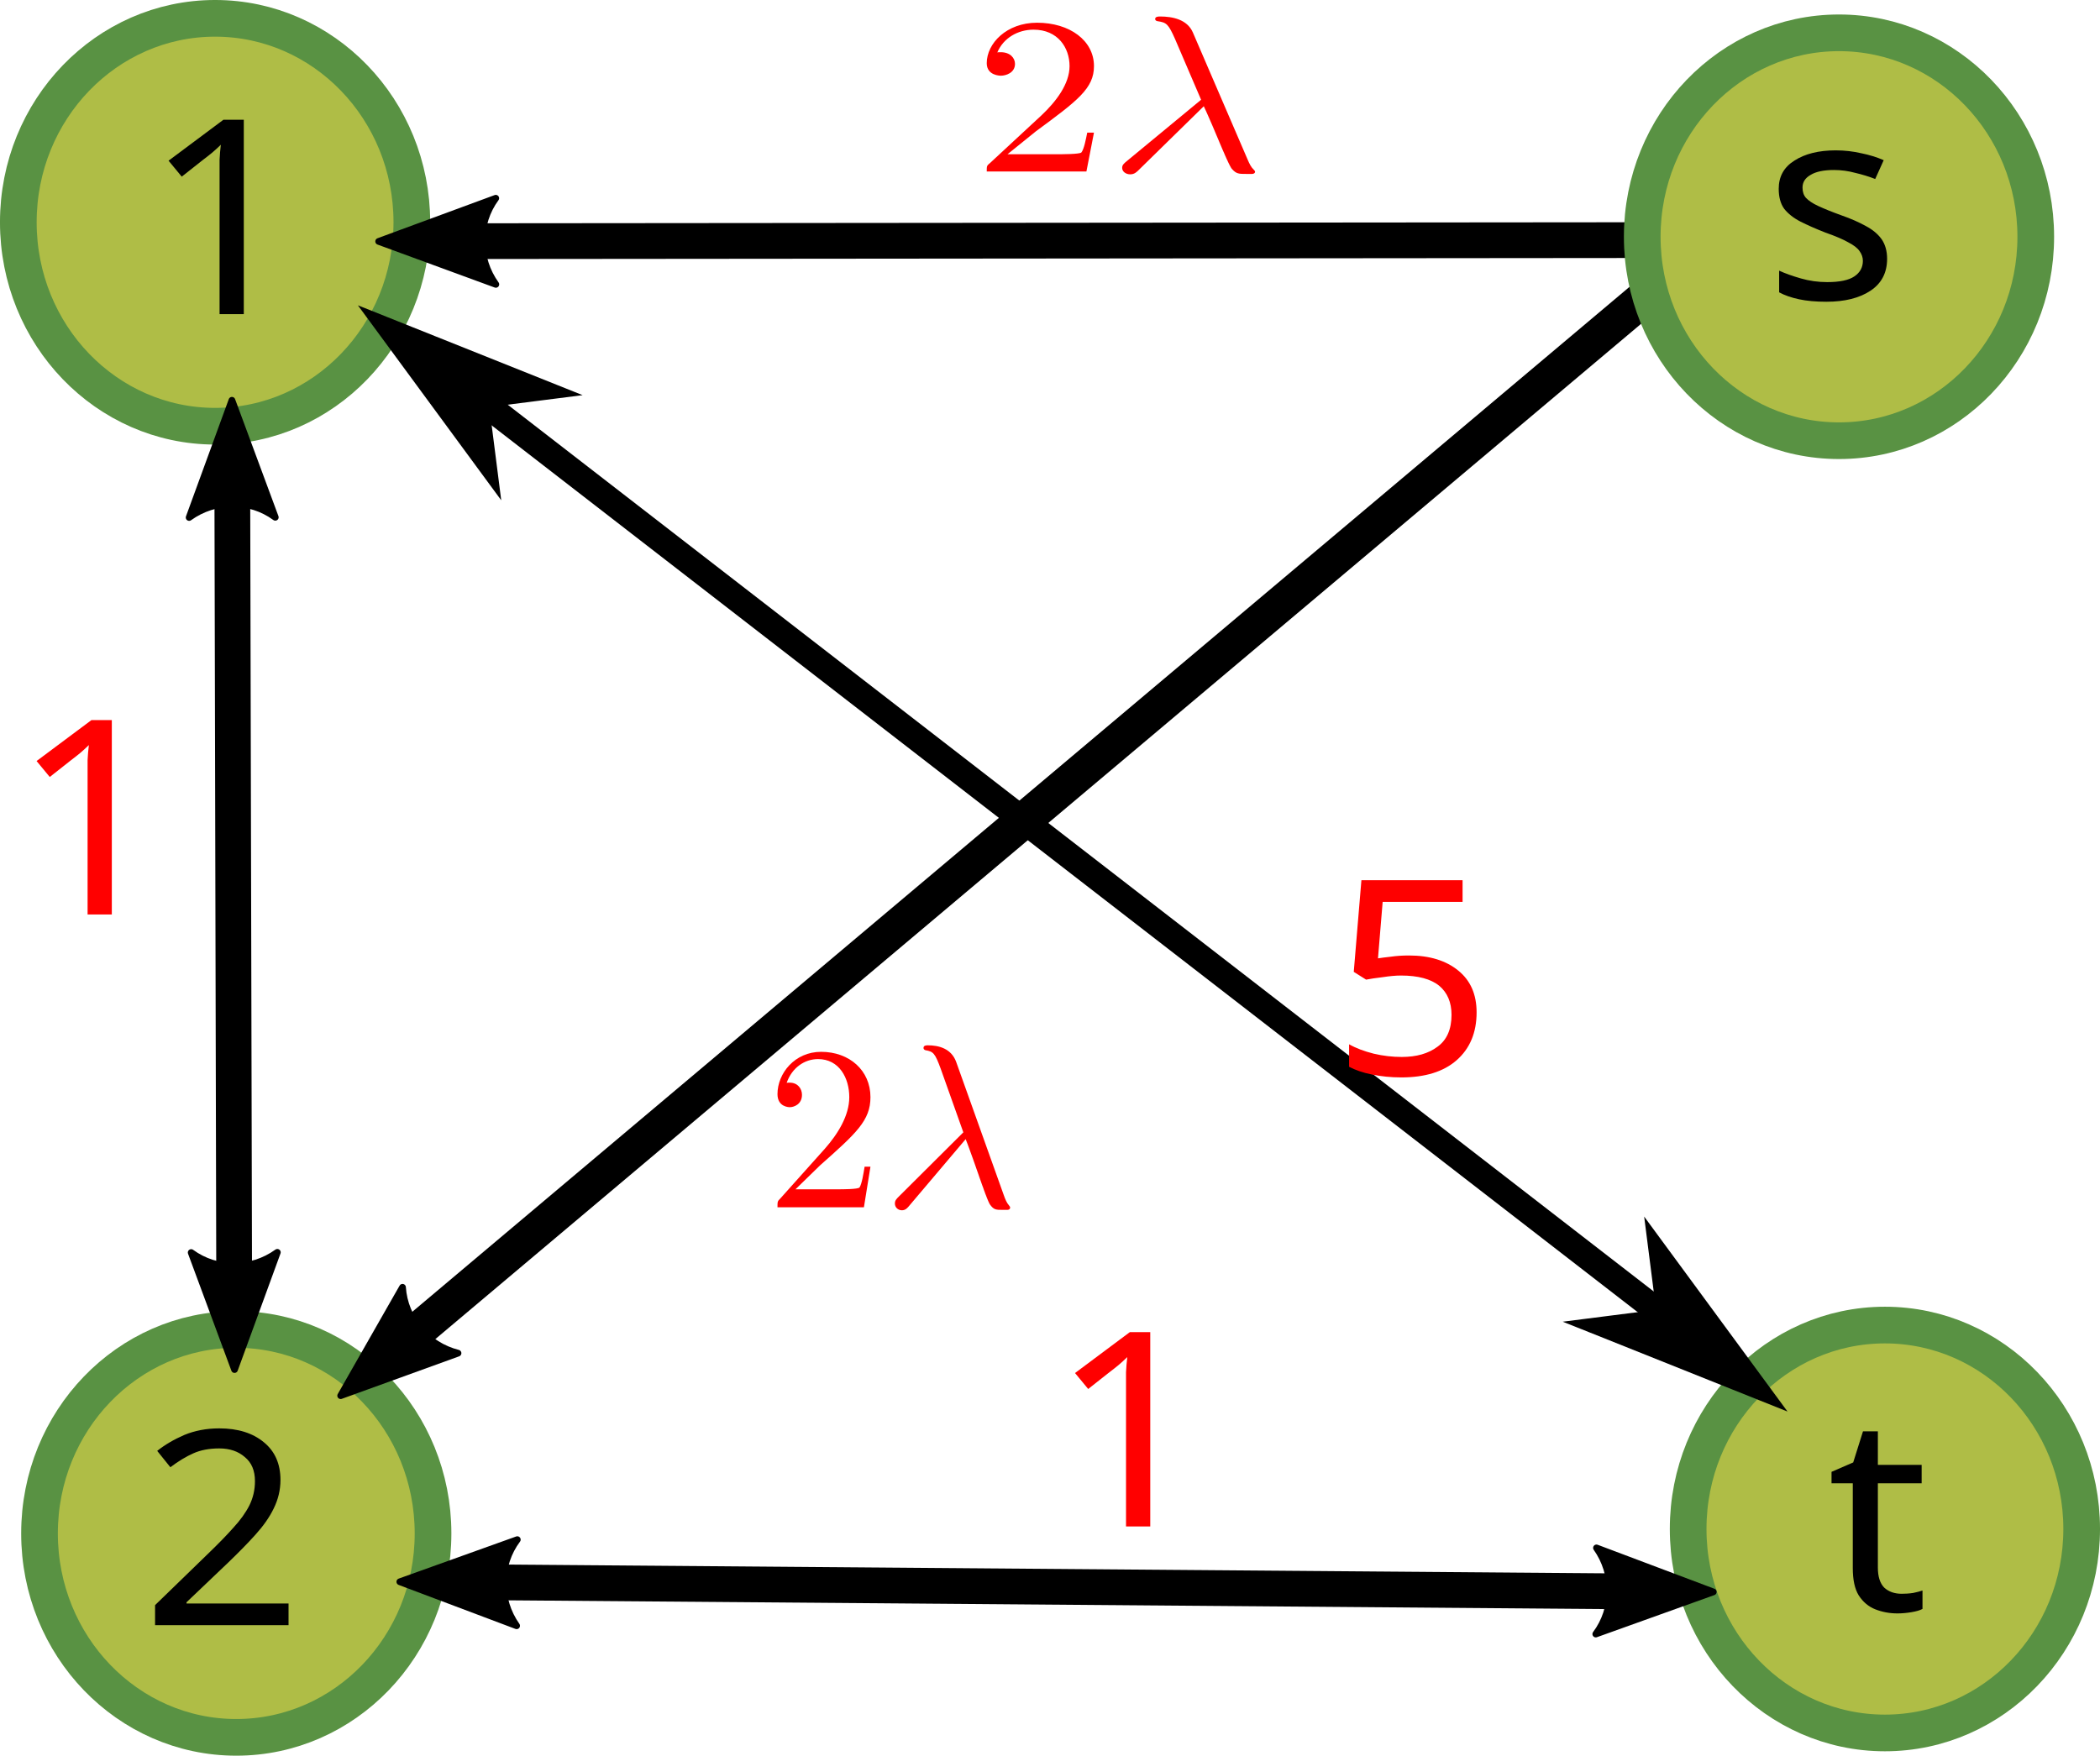
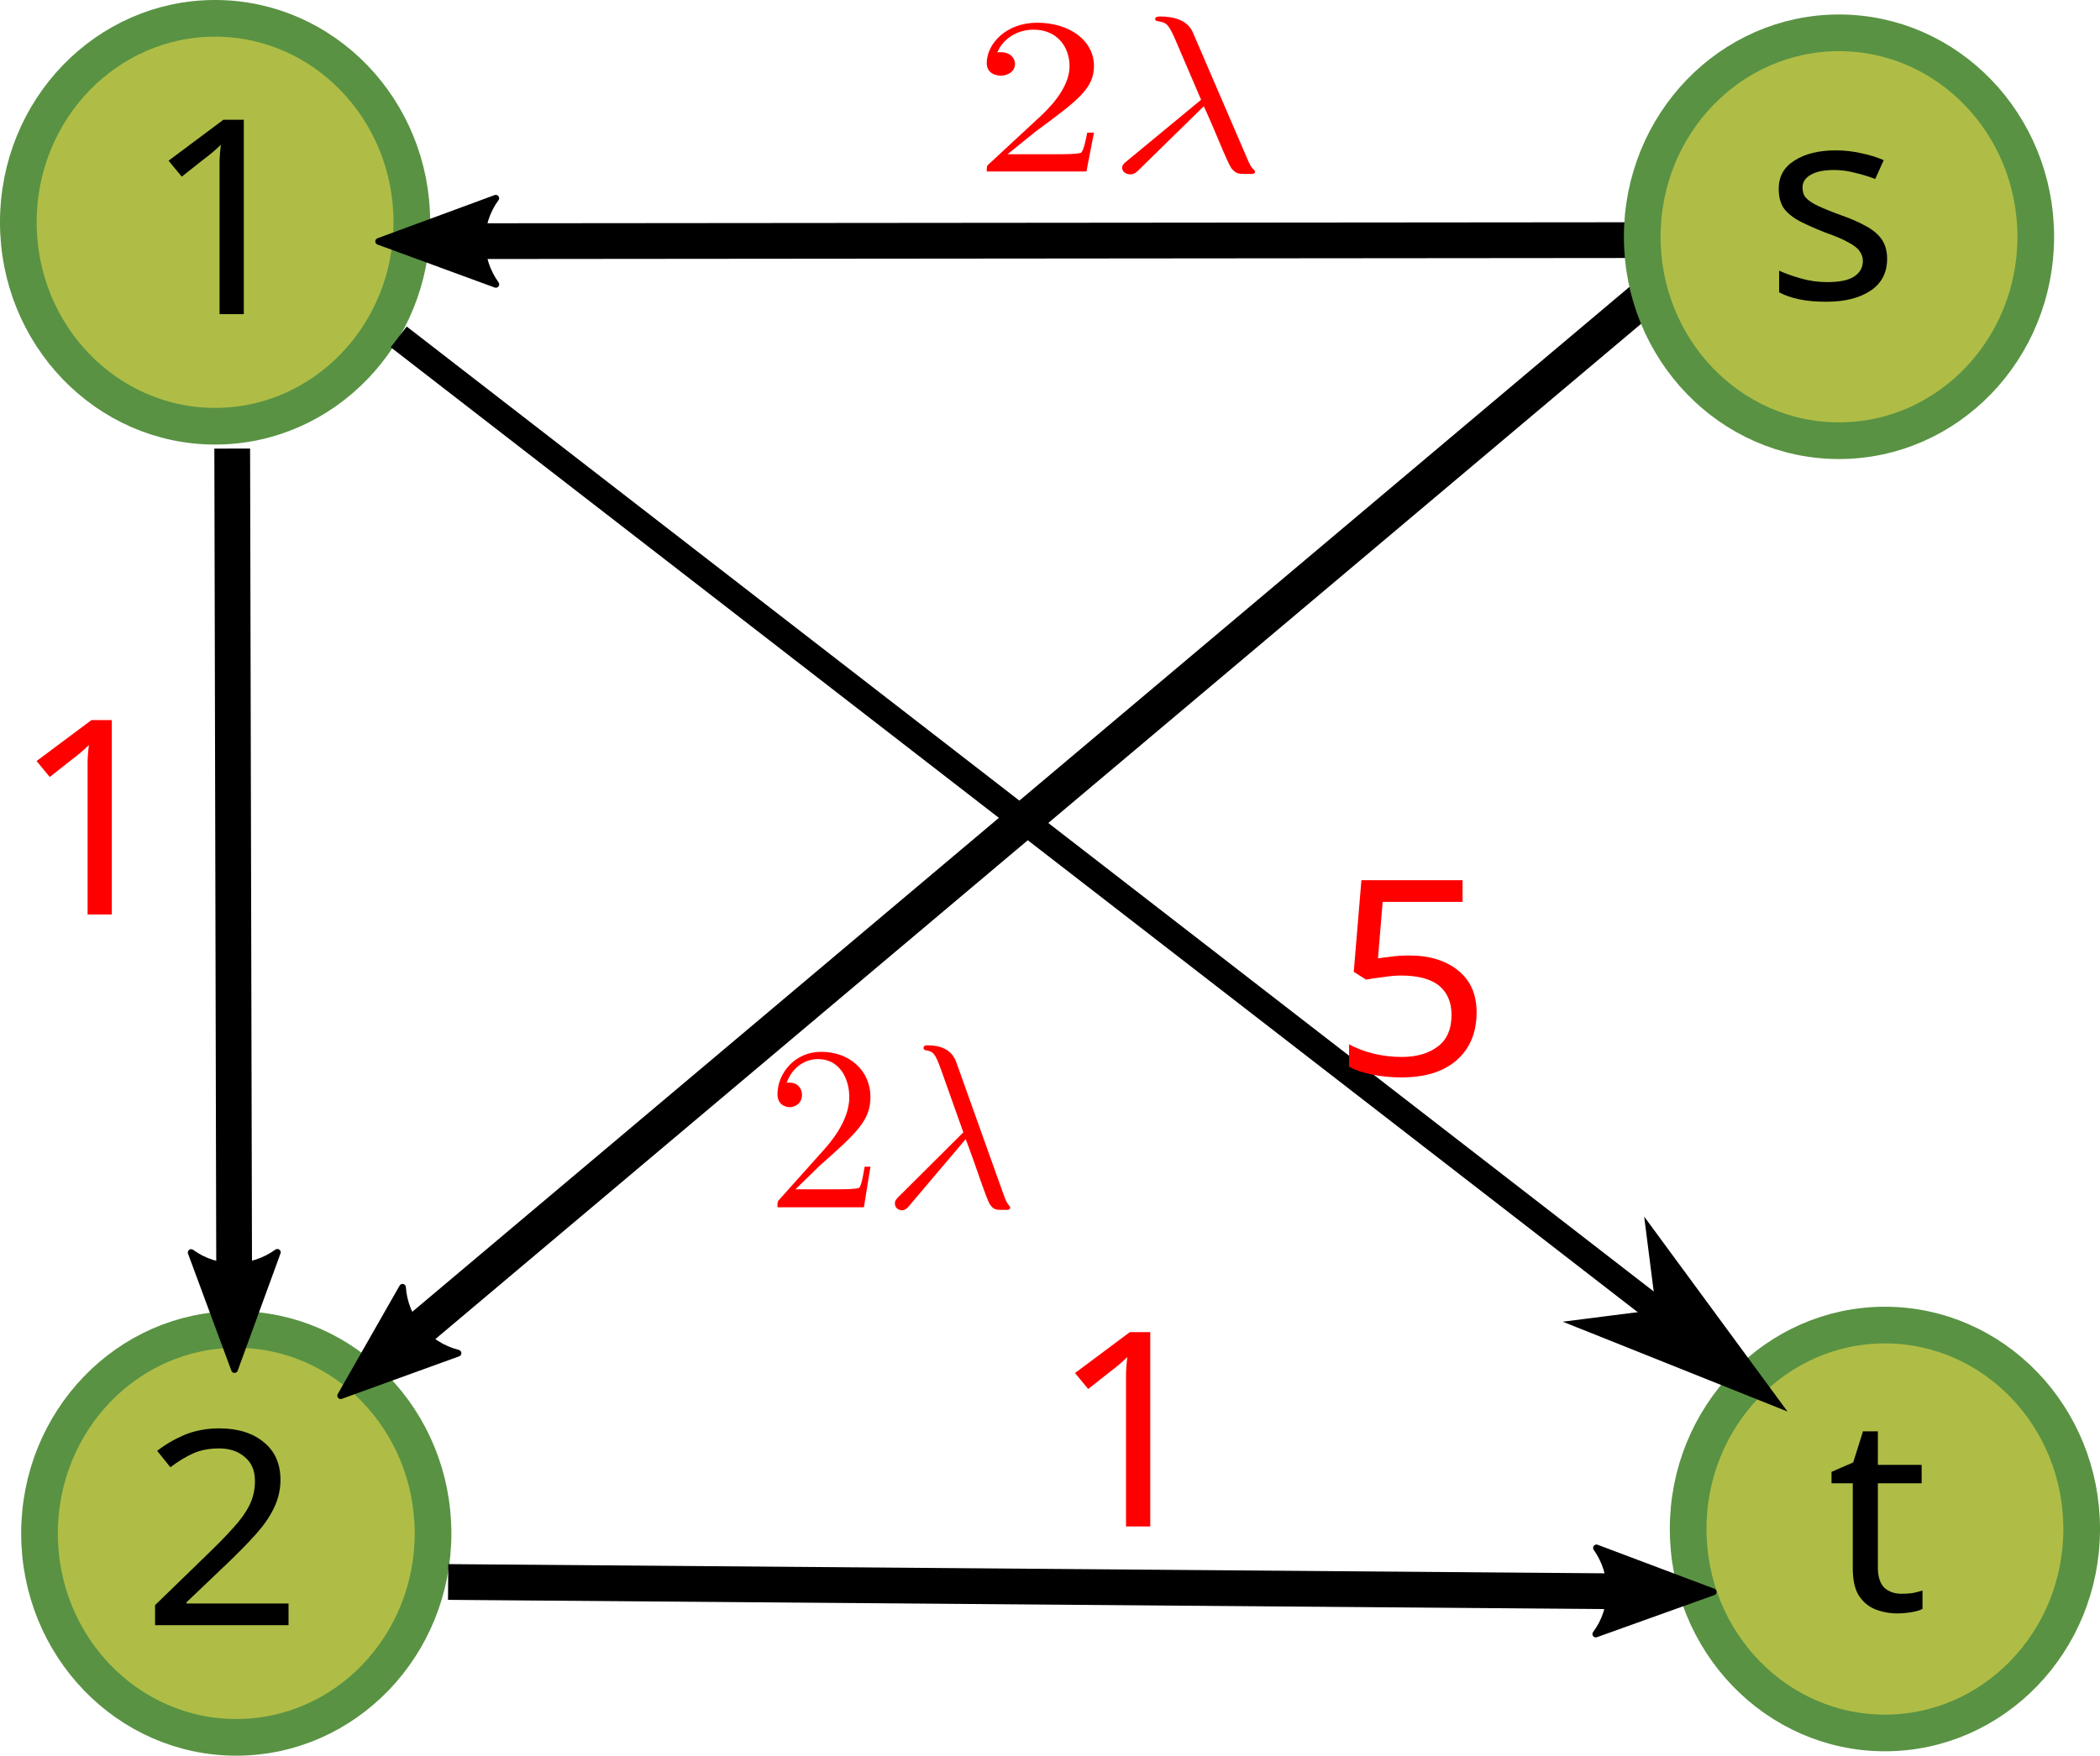
<svg xmlns="http://www.w3.org/2000/svg" width="78.67mm" height="65.788mm" viewBox="0 0 78.67 65.788" version="1.1" id="svg8">
  <defs id="defs2">
    <marker style="overflow:visible" id="marker1227" refX="0" refY="0" orient="auto">
      <path transform="matrix(0.3,0,0,0.3,-0.69,0)" d="M 8.719,4.034 -2.207,0.016 8.719,-4.002 c -1.745,2.372 -1.735,5.617 -6e-7,8.035 z" style="fill:#000000;fill-opacity:1;fill-rule:evenodd;stroke:#000000;stroke-width:0.625;stroke-linejoin:round;stroke-opacity:1" id="path1225" />
    </marker>
    <marker style="overflow:visible" id="marker1196" refX="0" refY="0" orient="auto">
      <path transform="matrix(-0.3,0,0,-0.3,0.69,0)" d="M 8.719,4.034 -2.207,0.016 8.719,-4.002 c -1.745,2.372 -1.735,5.617 -6e-7,8.035 z" style="fill:#000000;fill-opacity:1;fill-rule:evenodd;stroke:#000000;stroke-width:0.625;stroke-linejoin:round;stroke-opacity:1" id="path1194" />
    </marker>
    <marker style="overflow:visible" id="marker1192" refX="0" refY="0" orient="auto">
      <path transform="matrix(0.3,0,0,0.3,-0.69,0)" d="M 8.719,4.034 -2.207,0.016 8.719,-4.002 c -1.745,2.372 -1.735,5.617 -6e-7,8.035 z" style="fill:#000000;fill-opacity:1;fill-rule:evenodd;stroke:#000000;stroke-width:0.625;stroke-linejoin:round;stroke-opacity:1" id="path1190" />
    </marker>
    <marker style="overflow:visible" id="Arrow2Send" refX="0" refY="0" orient="auto">
      <path transform="matrix(-0.3,0,0,-0.3,0.69,0)" d="M 8.719,4.034 -2.207,0.016 8.719,-4.002 c -1.745,2.372 -1.735,5.617 -6e-7,8.035 z" style="fill:#000000;fill-opacity:1;fill-rule:evenodd;stroke:#000000;stroke-width:0.625;stroke-linejoin:round;stroke-opacity:1" id="path941" />
    </marker>
    <marker style="overflow:visible" id="Arrow2Sstart" refX="0" refY="0" orient="auto">
      <path transform="matrix(0.3,0,0,0.3,-0.69,0)" d="M 8.719,4.034 -2.207,0.016 8.719,-4.002 c -1.745,2.372 -1.735,5.617 -6e-7,8.035 z" style="fill:#000000;fill-opacity:1;fill-rule:evenodd;stroke:#000000;stroke-width:0.625;stroke-linejoin:round;stroke-opacity:1" id="path938" />
    </marker>
    <marker style="overflow:visible" id="marker1184" refX="0" refY="0" orient="auto">
      <path transform="matrix(-0.4,0,0,-0.4,-4,0)" style="fill:#000000;fill-opacity:1;fill-rule:evenodd;stroke:#000000;stroke-width:1pt;stroke-opacity:1" d="M 0,0 5,-5 -12.5,0 5,5 Z" id="path1182" />
    </marker>
    <marker style="overflow:visible" id="marker1180" refX="0" refY="0" orient="auto">
      <path transform="matrix(0.4,0,0,0.4,4,0)" style="fill:#000000;fill-opacity:1;fill-rule:evenodd;stroke:#000000;stroke-width:1pt;stroke-opacity:1" d="M 0,0 5,-5 -12.5,0 5,5 Z" id="path1178" />
    </marker>
    <marker style="overflow:visible" id="Arrow1Lend" refX="0" refY="0" orient="auto">
      <path transform="matrix(-0.8,0,0,-0.8,-10,0)" style="fill:#000000;fill-opacity:1;fill-rule:evenodd;stroke:#000000;stroke-width:1pt;stroke-opacity:1" d="M 0,0 5,-5 -12.5,0 5,5 Z" id="path911" />
    </marker>
    <marker style="overflow:visible" id="Arrow1Lstart" refX="0" refY="0" orient="auto">
      <path transform="matrix(0.8,0,0,0.8,10,0)" style="fill:#000000;fill-opacity:1;fill-rule:evenodd;stroke:#000000;stroke-width:1pt;stroke-opacity:1" d="M 0,0 5,-5 -12.5,0 5,5 Z" id="path908" />
    </marker>
    <marker style="overflow:visible" id="Arrow1Mend" refX="0" refY="0" orient="auto">
      <path transform="matrix(-0.4,0,0,-0.4,-4,0)" style="fill:#000000;fill-opacity:1;fill-rule:evenodd;stroke:#000000;stroke-width:1pt;stroke-opacity:1" d="M 0,0 5,-5 -12.5,0 5,5 Z" id="path917" />
    </marker>
    <marker style="overflow:visible" id="Arrow1Mstart" refX="0" refY="0" orient="auto">
      <path transform="matrix(0.4,0,0,0.4,4,0)" style="fill:#000000;fill-opacity:1;fill-rule:evenodd;stroke:#000000;stroke-width:1pt;stroke-opacity:1" d="M 0,0 5,-5 -12.5,0 5,5 Z" id="path914" />
    </marker>
    <marker style="overflow:visible" id="Arrow2Sstart-2" refX="0" refY="0" orient="auto">
      <path transform="matrix(0.3,0,0,0.3,-0.69,0)" d="M 8.719,4.034 -2.207,0.016 8.719,-4.002 c -1.745,2.372 -1.735,5.617 -6e-7,8.035 z" style="fill:#000000;fill-opacity:1;fill-rule:evenodd;stroke:#000000;stroke-width:0.625;stroke-linejoin:round;stroke-opacity:1" id="path938-6" />
    </marker>
    <marker style="overflow:visible" id="Arrow2Send-7" refX="0" refY="0" orient="auto">
      <path transform="matrix(-0.3,0,0,-0.3,0.69,0)" d="M 8.719,4.034 -2.207,0.016 8.719,-4.002 c -1.745,2.372 -1.735,5.617 -6e-7,8.035 z" style="fill:#000000;fill-opacity:1;fill-rule:evenodd;stroke:#000000;stroke-width:0.625;stroke-linejoin:round;stroke-opacity:1" id="path941-4" />
    </marker>
    <marker style="overflow:visible" id="marker1227-7" refX="0" refY="0" orient="auto">
      <path transform="matrix(0.3,0,0,0.3,-0.69,0)" d="M 8.719,4.034 -2.207,0.016 8.719,-4.002 c -1.745,2.372 -1.735,5.617 -6e-7,8.035 z" style="fill:#000000;fill-opacity:1;fill-rule:evenodd;stroke:#000000;stroke-width:0.625;stroke-linejoin:round;stroke-opacity:1" id="path1225-5" />
    </marker>
  </defs>
  <g transform="translate(-39.37862,-41.55718)" id="layer1">
    <ellipse ry="7.642" rx="7.371" cy="49.886" cx="47.436" id="path815" style="fill:#afbd46;fill-opacity:1;stroke:#599243;stroke-width:1.374;stroke-miterlimit:4;stroke-dasharray:none;stroke-opacity:1" />
    <ellipse ry="7.642" rx="7.371" cy="99.016" cx="48.23" id="path815-8" style="fill:#afbd46;fill-opacity:1;stroke:#599243;stroke-width:1.374;stroke-miterlimit:4;stroke-dasharray:none;stroke-opacity:1" />
    <ellipse ry="7.642" rx="7.371" cy="98.851" cx="109.991" id="path815-7" style="fill:#afbd46;fill-opacity:1;stroke:#599243;stroke-width:1.374;stroke-miterlimit:4;stroke-dasharray:none;stroke-opacity:1" />
-     <path id="path838" d="m 56.167,100.836 45.584,0.364" style="fill:none;stroke:#000000;stroke-width:1.339;stroke-linecap:butt;stroke-linejoin:miter;stroke-miterlimit:4;stroke-dasharray:none;stroke-opacity:1;marker-start:url(#marker1192);marker-end:url(#marker1196)" />
-     <path id="path838-0" d="m 48.154,91.066 -0.076,-32.7" style="fill:none;stroke:#000000;stroke-width:1.339;stroke-linecap:butt;stroke-linejoin:miter;stroke-miterlimit:4;stroke-dasharray:none;stroke-opacity:1;marker-start:url(#Arrow2Sstart);marker-end:url(#Arrow2Send)" />
-     <path id="path838-0-9" d="M 104.813,93.266 54.315,54.181" style="fill:none;stroke:#000000;stroke-width:0.981;stroke-linecap:butt;stroke-linejoin:miter;stroke-miterlimit:4;stroke-dasharray:none;stroke-opacity:1;marker-start:url(#Arrow1Mstart);marker-end:url(#Arrow1Mend)" />
+     <path id="path838" d="m 56.167,100.836 45.584,0.364" style="fill:none;stroke:#000000;stroke-width:1.339;stroke-linecap:butt;stroke-linejoin:miter;stroke-miterlimit:4;stroke-dasharray:none;stroke-opacity:1;marker-start:;marker-end:url(#marker1196)" />
+     <path id="path838-0" d="m 48.154,91.066 -0.076,-32.7" style="fill:none;stroke:#000000;stroke-width:1.339;stroke-linecap:butt;stroke-linejoin:miter;stroke-miterlimit:4;stroke-dasharray:none;stroke-opacity:1;marker-start:url(#Arrow2Sstart);marker-end:" />
+     <path id="path838-0-9" d="M 104.813,93.266 54.315,54.181" style="fill:none;stroke:#000000;stroke-width:0.981;stroke-linecap:butt;stroke-linejoin:miter;stroke-miterlimit:4;stroke-dasharray:none;stroke-opacity:1;marker-start:url(#Arrow1Mstart);marker-end:" />
    <path id="path838-0-1" d="M 55.374,50.595 100.598,50.555" style="fill:none;stroke:#000000;stroke-width:1.339;stroke-linecap:butt;stroke-linejoin:miter;stroke-miterlimit:4;stroke-dasharray:none;stroke-opacity:1;marker-start:url(#marker1227)" />
    <path id="path838-0-1-6" d="M 53.521,92.684 101.656,52.143" style="fill:none;stroke:#000000;stroke-width:1.339;stroke-linecap:butt;stroke-linejoin:miter;stroke-miterlimit:4;stroke-dasharray:none;stroke-opacity:1;marker-start:url(#marker1227-7)" />
  </g>
  <g transform="translate(-39.37862,-41.55718)" id="layer2">
    <text id="text872" y="54.347" x="43.913" style="font-style:normal;font-weight:normal;font-size:10.385px;line-height:1.25;font-family:sans-serif;letter-spacing:0px;word-spacing:0px;fill:#000000;fill-opacity:1;stroke:none;stroke-width:0.26" xml:space="preserve" transform="scale(1.019124,0.9812345)">
      <tspan style="stroke-width:0.26" y="54.347" x="43.913" id="tspan870">1</tspan>
    </text>
    <text id="text876" y="104.416" x="43.838" style="font-style:normal;font-weight:normal;font-size:10.385px;line-height:1.25;font-family:sans-serif;letter-spacing:0px;word-spacing:0px;fill:#000000;fill-opacity:1;stroke:none;stroke-width:0.26" xml:space="preserve" transform="scale(1.019124,0.9812345)">
      <tspan style="stroke-width:0.26" y="104.416" x="43.838" id="tspan874">2</tspan>
    </text>
    <text id="text881" y="103.857" x="105.794" style="font-style:normal;font-weight:normal;font-size:10.385px;line-height:1.25;font-family:sans-serif;letter-spacing:0px;word-spacing:0px;fill:#000000;fill-opacity:1;stroke:none;stroke-width:0.26" xml:space="preserve" transform="scale(1.019124,0.9812345)">
      <tspan style="stroke-width:0.26" y="103.857" x="105.794" id="tspan879">t</tspan>
    </text>
    <ellipse ry="7.642" rx="7.371" cy="50.429" cx="108.271" id="path815-4" style="fill:#afbd46;fill-opacity:1;stroke:#599243;stroke-width:1.374;stroke-miterlimit:4;stroke-dasharray:none;stroke-opacity:1" />
    <text id="text906" y="53.767" x="103.494" style="font-style:normal;font-weight:normal;font-size:10.385px;line-height:1.25;font-family:sans-serif;letter-spacing:0px;word-spacing:0px;fill:#000000;fill-opacity:1;stroke:none;stroke-width:0.26" xml:space="preserve" transform="scale(1.019124,0.9812345)">
      <tspan style="stroke-width:0.26" y="53.767" x="103.494" id="tspan904">s</tspan>
    </text>
  </g>
  <g style="display:inline" transform="translate(-39.37862,-41.55718)" id="layer3">
    <text id="text1164" y="100.646" x="77.236" style="font-style:normal;font-weight:normal;font-size:10.385px;line-height:1.25;font-family:sans-serif;letter-spacing:0px;word-spacing:0px;fill:#000000;fill-opacity:1;stroke:none;stroke-width:0.26" xml:space="preserve" transform="scale(1.019124,0.9812345)">
      <tspan style="fill:#ff0000;fill-opacity:1;stroke-width:0.26" y="100.646" x="77.236" id="tspan1162">1</tspan>
    </text>
    <text id="text1164-2" y="77.275" x="39.064" style="font-style:normal;font-weight:normal;font-size:10.385px;line-height:1.25;font-family:sans-serif;letter-spacing:0px;word-spacing:0px;fill:#000000;fill-opacity:1;stroke:none;stroke-width:0.26" xml:space="preserve" transform="scale(1.019124,0.9812345)">
      <tspan style="fill:#ff0000;fill-opacity:1;stroke-width:0.26" y="77.275" x="39.064" id="tspan1162-5">1</tspan>
    </text>
    <text id="text1164-7" y="83.386" x="87.576" style="font-style:normal;font-variant:normal;font-weight:normal;font-stretch:normal;font-size:10.385px;line-height:1.25;font-family:sans-serif;-inkscape-font-specification:'sans-serif, Normal';font-variant-ligatures:normal;font-variant-caps:normal;font-variant-numeric:normal;font-feature-settings:normal;text-align:start;letter-spacing:0px;word-spacing:0px;writing-mode:lr-tb;text-anchor:start;fill:#fe0000;fill-opacity:1;stroke:none;stroke-width:0.26" xml:space="preserve" transform="scale(1.019124,0.9812345)">
      <tspan y="83.386" x="87.576" id="tspan1195" style="stroke-width:0.26">5</tspan>
    </text>
    <g id="g1311" transform="matrix(1.413418,0,0,1.175261,19.19064,27.28839)" style="fill:#ff0000;fill-opacity:1">
      <g word-spacing="normal" letter-spacing="normal" font-size-adjust="none" font-stretch="normal" font-weight="normal" font-variant="normal" font-style="normal" stroke-miterlimit="10.433" xml:space="preserve" transform="matrix(0.1428844,0,0,-0.1428844,-25.00476,75.64732)" id="content" style="font-style:normal;font-variant:normal;font-weight:normal;font-stretch:normal;letter-spacing:normal;word-spacing:normal;text-anchor:start;fill:#ff0000;fill-opacity:1;fill-rule:evenodd;stroke:#000000;stroke-linecap:butt;stroke-linejoin:miter;stroke-miterlimit:10.433;stroke-dasharray:none;stroke-dashoffset:0;stroke-opacity:1">
        <path id="path1306" d="m 461.85,410.04 5.28,5.13 c 7.76,6.87 10.76,9.56 10.76,14.54 0,5.69 -4.48,9.68 -10.56,9.68 -5.64,0 -9.33,-4.6 -9.33,-9.03 0,-2.79 2.5,-2.79 2.64,-2.79 0.86,0 2.6,0.6 2.6,2.64 0,1.3 -0.89,2.6 -2.64,2.6 -0.39,0 -0.5,0 -0.64,-0.05 1.14,3.24 3.83,5.08 6.72,5.08 4.53,0 6.68,-4.05 6.68,-8.13 0,-3.98 -2.5,-7.92 -5.23,-11.01 l -9.56,-10.66 C 458,407.5 458,407.4 458,406.2 h 18.49 l 1.4,8.67 h -1.25 c -0.25,-1.5 -0.59,-3.69 -1.09,-4.44 -0.36,-0.39 -3.64,-0.39 -4.73,-0.39 z" style="fill:#ff0000;fill-opacity:1;stroke-width:0" />
        <path id="path1308" d="m 498.26,420.75 0.19,-0.5 0.2,-0.51 0.39,-1.05 0.39,-1.08 0.4,-1.1 0.39,-1.1 0.38,-1.09 0.38,-1.07 0.18,-0.53 0.18,-0.51 0.18,-0.5 0.17,-0.49 0.17,-0.47 0.17,-0.45 0.15,-0.44 0.16,-0.42 0.14,-0.39 0.15,-0.37 0.13,-0.35 0.13,-0.32 0.12,-0.29 0.11,-0.26 0.11,-0.23 0.09,-0.2 0.09,-0.16 0.08,-0.12 c 0.8,-1.1 1.3,-1.1 2.64,-1.1 h 1.1 c 0.5,0.05 0.54,0.35 0.54,0.5 0,0.14 -0.09,0.25 -0.25,0.46 -0.48,0.54 -0.79,1.28 -1.14,2.28 l -10.15,28.34 c -1.05,2.89 -3.75,3.55 -6.08,3.55 -0.25,0 -0.91,0 -0.91,-0.55 0,-0.41 0.41,-0.5 0.46,-0.5 1.64,-0.3 1.98,-0.59 3.23,-3.98 l 4.83,-13.55 -13.75,-13.66 c -0.6,-0.59 -0.89,-0.9 -0.89,-1.54 0,-0.85 0.7,-1.44 1.5,-1.44 0.79,0 1.23,0.55 1.64,1.05 z" style="fill:#ff0000;fill-opacity:1;stroke-width:0" />
      </g>
    </g>
    <g id="g1311-7" transform="matrix(1.225501,0,0,1.228371,18.95004,65.16694)" style="display:inline;fill:#ff0000;fill-opacity:1">
      <g word-spacing="normal" letter-spacing="normal" font-size-adjust="none" font-stretch="normal" font-weight="normal" font-variant="normal" font-style="normal" stroke-miterlimit="10.433" xml:space="preserve" transform="matrix(0.1428844,0,0,-0.1428844,-25.00476,75.64732)" id="content-3" style="font-style:normal;font-variant:normal;font-weight:normal;font-stretch:normal;letter-spacing:normal;word-spacing:normal;text-anchor:start;fill:#ff0000;fill-opacity:1;fill-rule:evenodd;stroke:#000000;stroke-linecap:butt;stroke-linejoin:miter;stroke-miterlimit:10.433;stroke-dasharray:none;stroke-dashoffset:0;stroke-opacity:1">
        <path id="path1306-7" d="m 461.85,410.04 5.28,5.13 c 7.76,6.87 10.76,9.56 10.76,14.54 0,5.69 -4.48,9.68 -10.56,9.68 -5.64,0 -9.33,-4.6 -9.33,-9.03 0,-2.79 2.5,-2.79 2.64,-2.79 0.86,0 2.6,0.6 2.6,2.64 0,1.3 -0.89,2.6 -2.64,2.6 -0.39,0 -0.5,0 -0.64,-0.05 1.14,3.24 3.83,5.08 6.72,5.08 4.53,0 6.68,-4.05 6.68,-8.13 0,-3.98 -2.5,-7.92 -5.23,-11.01 l -9.56,-10.66 C 458,407.5 458,407.4 458,406.2 h 18.49 l 1.4,8.67 h -1.25 c -0.25,-1.5 -0.59,-3.69 -1.09,-4.44 -0.36,-0.39 -3.64,-0.39 -4.73,-0.39 z" style="fill:#ff0000;fill-opacity:1;stroke-width:0" />
        <path id="path1308-4" d="m 498.26,420.75 0.19,-0.5 0.2,-0.51 0.39,-1.05 0.39,-1.08 0.4,-1.1 0.39,-1.1 0.38,-1.09 0.38,-1.07 0.18,-0.53 0.18,-0.51 0.18,-0.5 0.17,-0.49 0.17,-0.47 0.17,-0.45 0.15,-0.44 0.16,-0.42 0.14,-0.39 0.15,-0.37 0.13,-0.35 0.13,-0.32 0.12,-0.29 0.11,-0.26 0.11,-0.23 0.09,-0.2 0.09,-0.16 0.08,-0.12 c 0.8,-1.1 1.3,-1.1 2.64,-1.1 h 1.1 c 0.5,0.05 0.54,0.35 0.54,0.5 0,0.14 -0.09,0.25 -0.25,0.46 -0.48,0.54 -0.79,1.28 -1.14,2.28 l -10.15,28.34 c -1.05,2.89 -3.75,3.55 -6.08,3.55 -0.25,0 -0.91,0 -0.91,-0.55 0,-0.41 0.41,-0.5 0.46,-0.5 1.64,-0.3 1.98,-0.59 3.23,-3.98 l 4.83,-13.55 -13.75,-13.66 c -0.6,-0.59 -0.89,-0.9 -0.89,-1.54 0,-0.85 0.7,-1.44 1.5,-1.44 0.79,0 1.23,0.55 1.64,1.05 z" style="fill:#ff0000;fill-opacity:1;stroke-width:0" />
      </g>
    </g>
  </g>
</svg>
